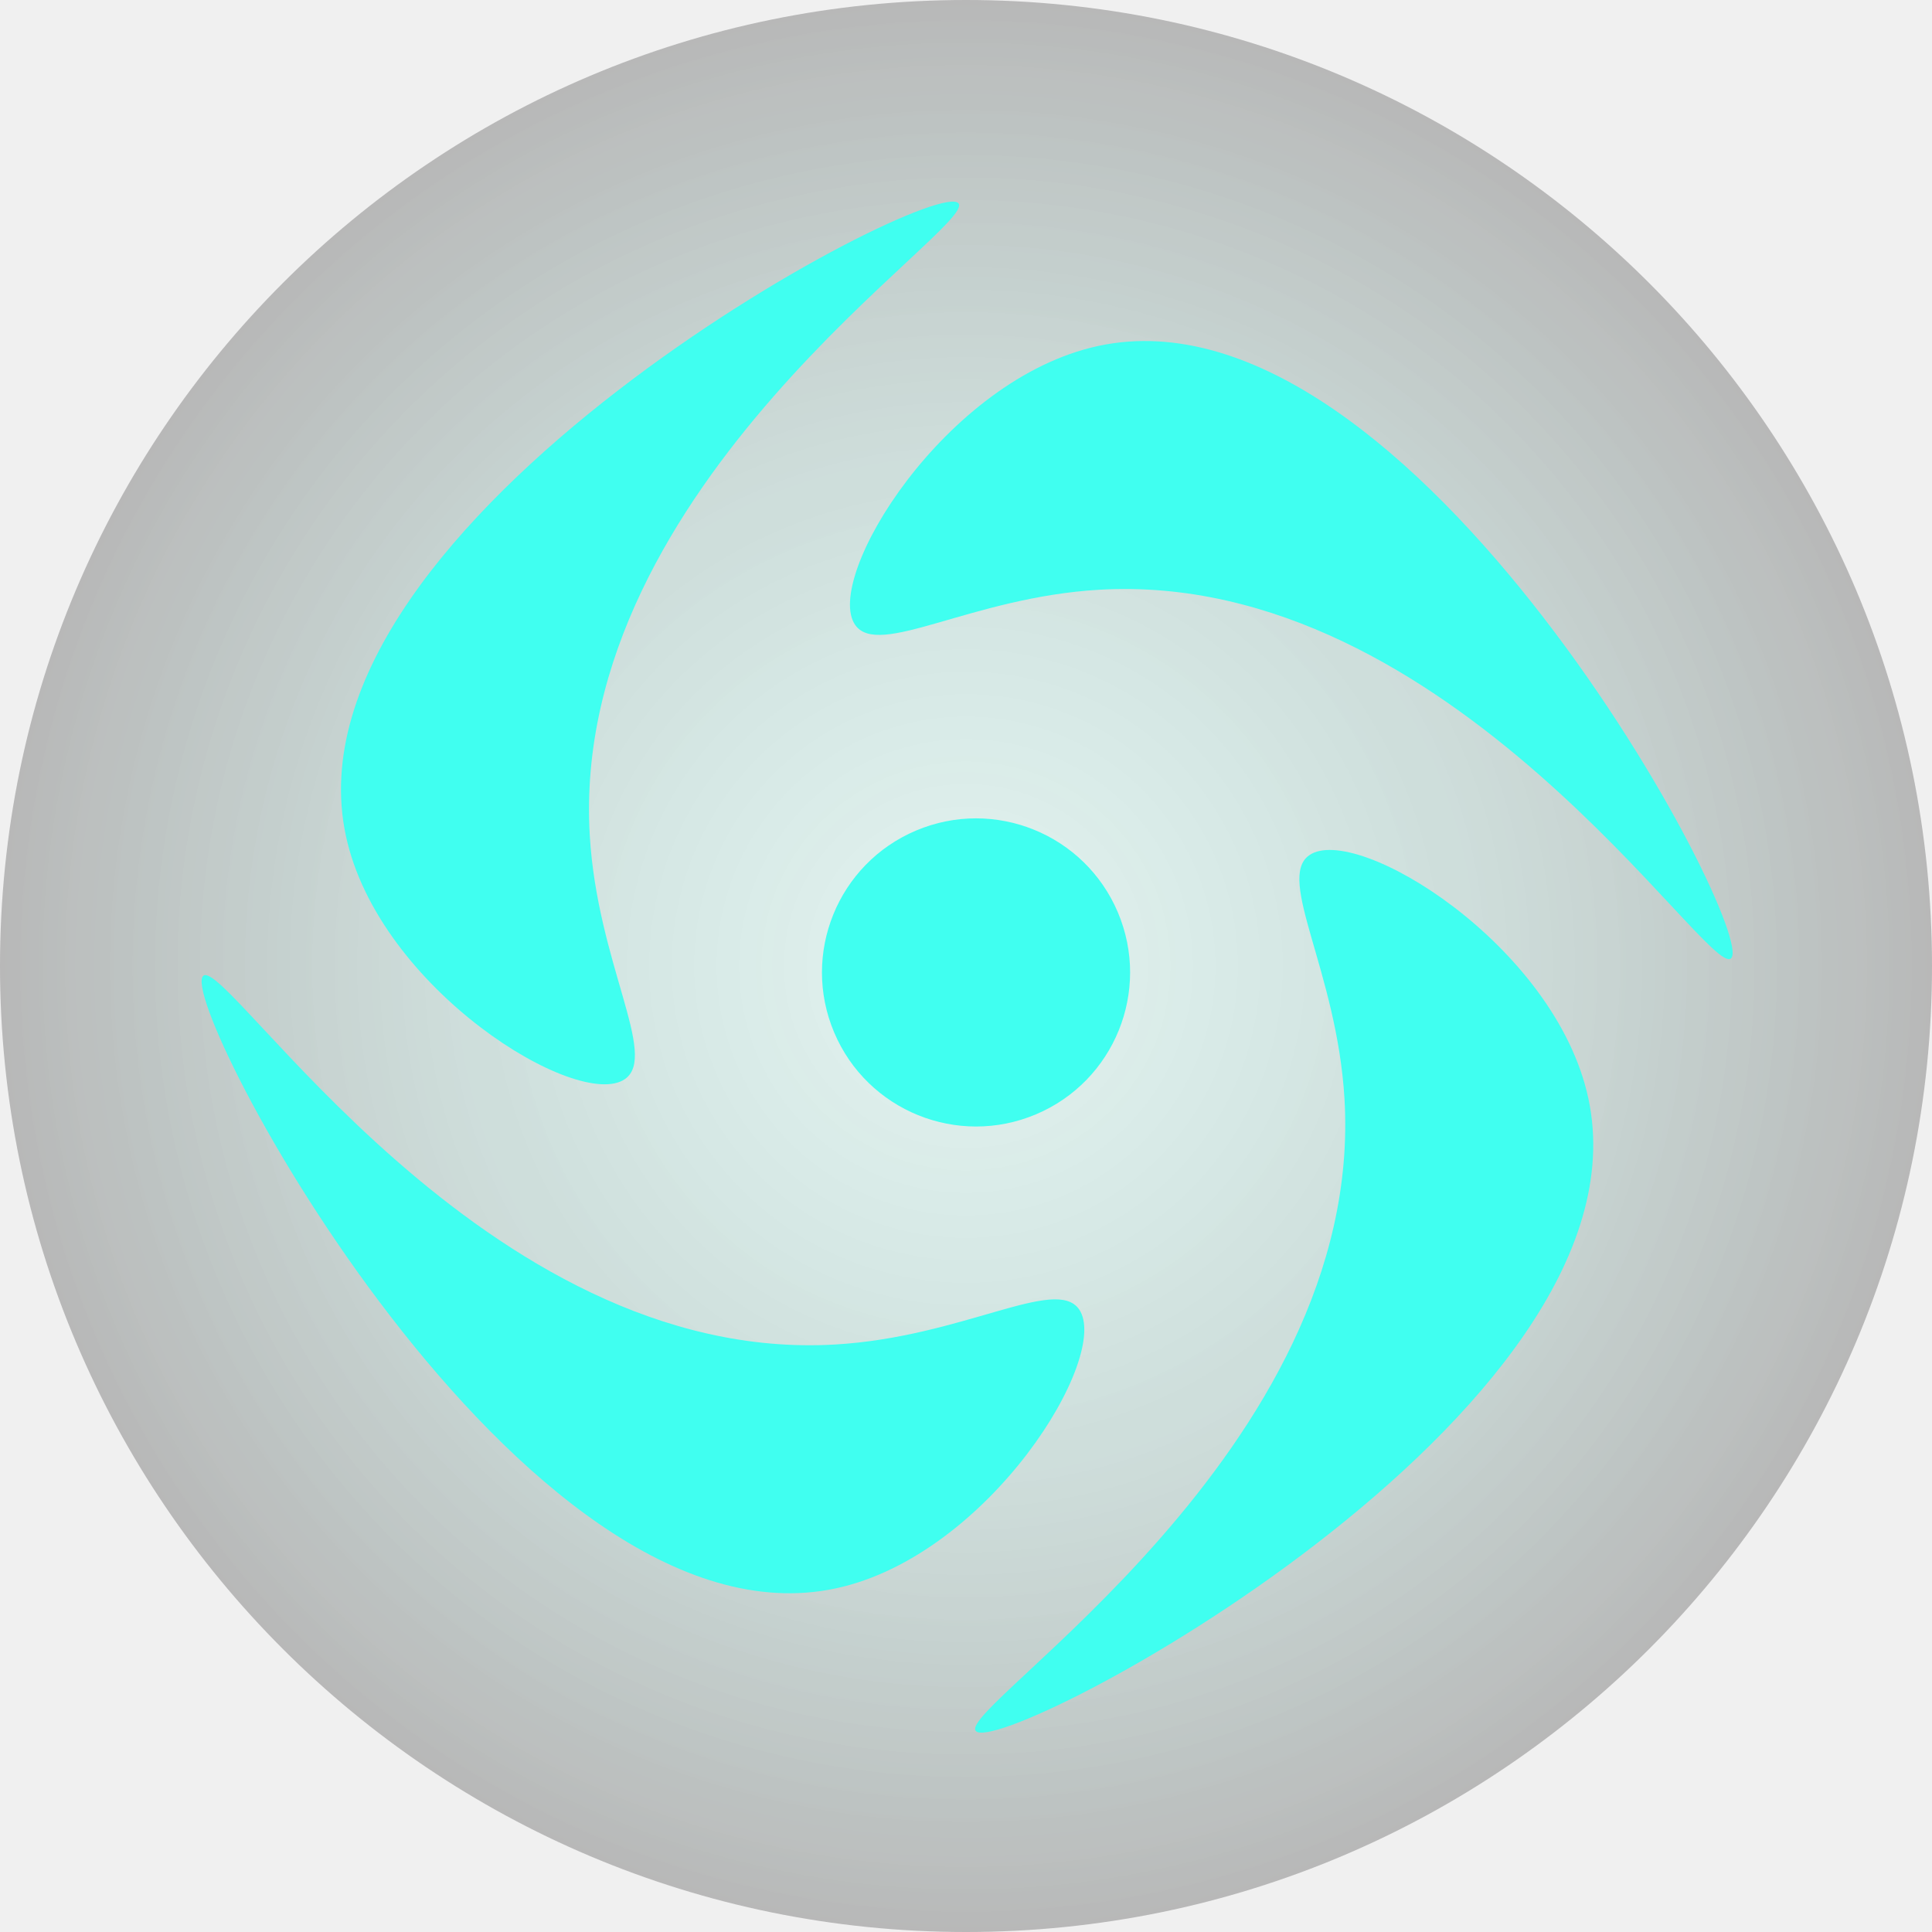
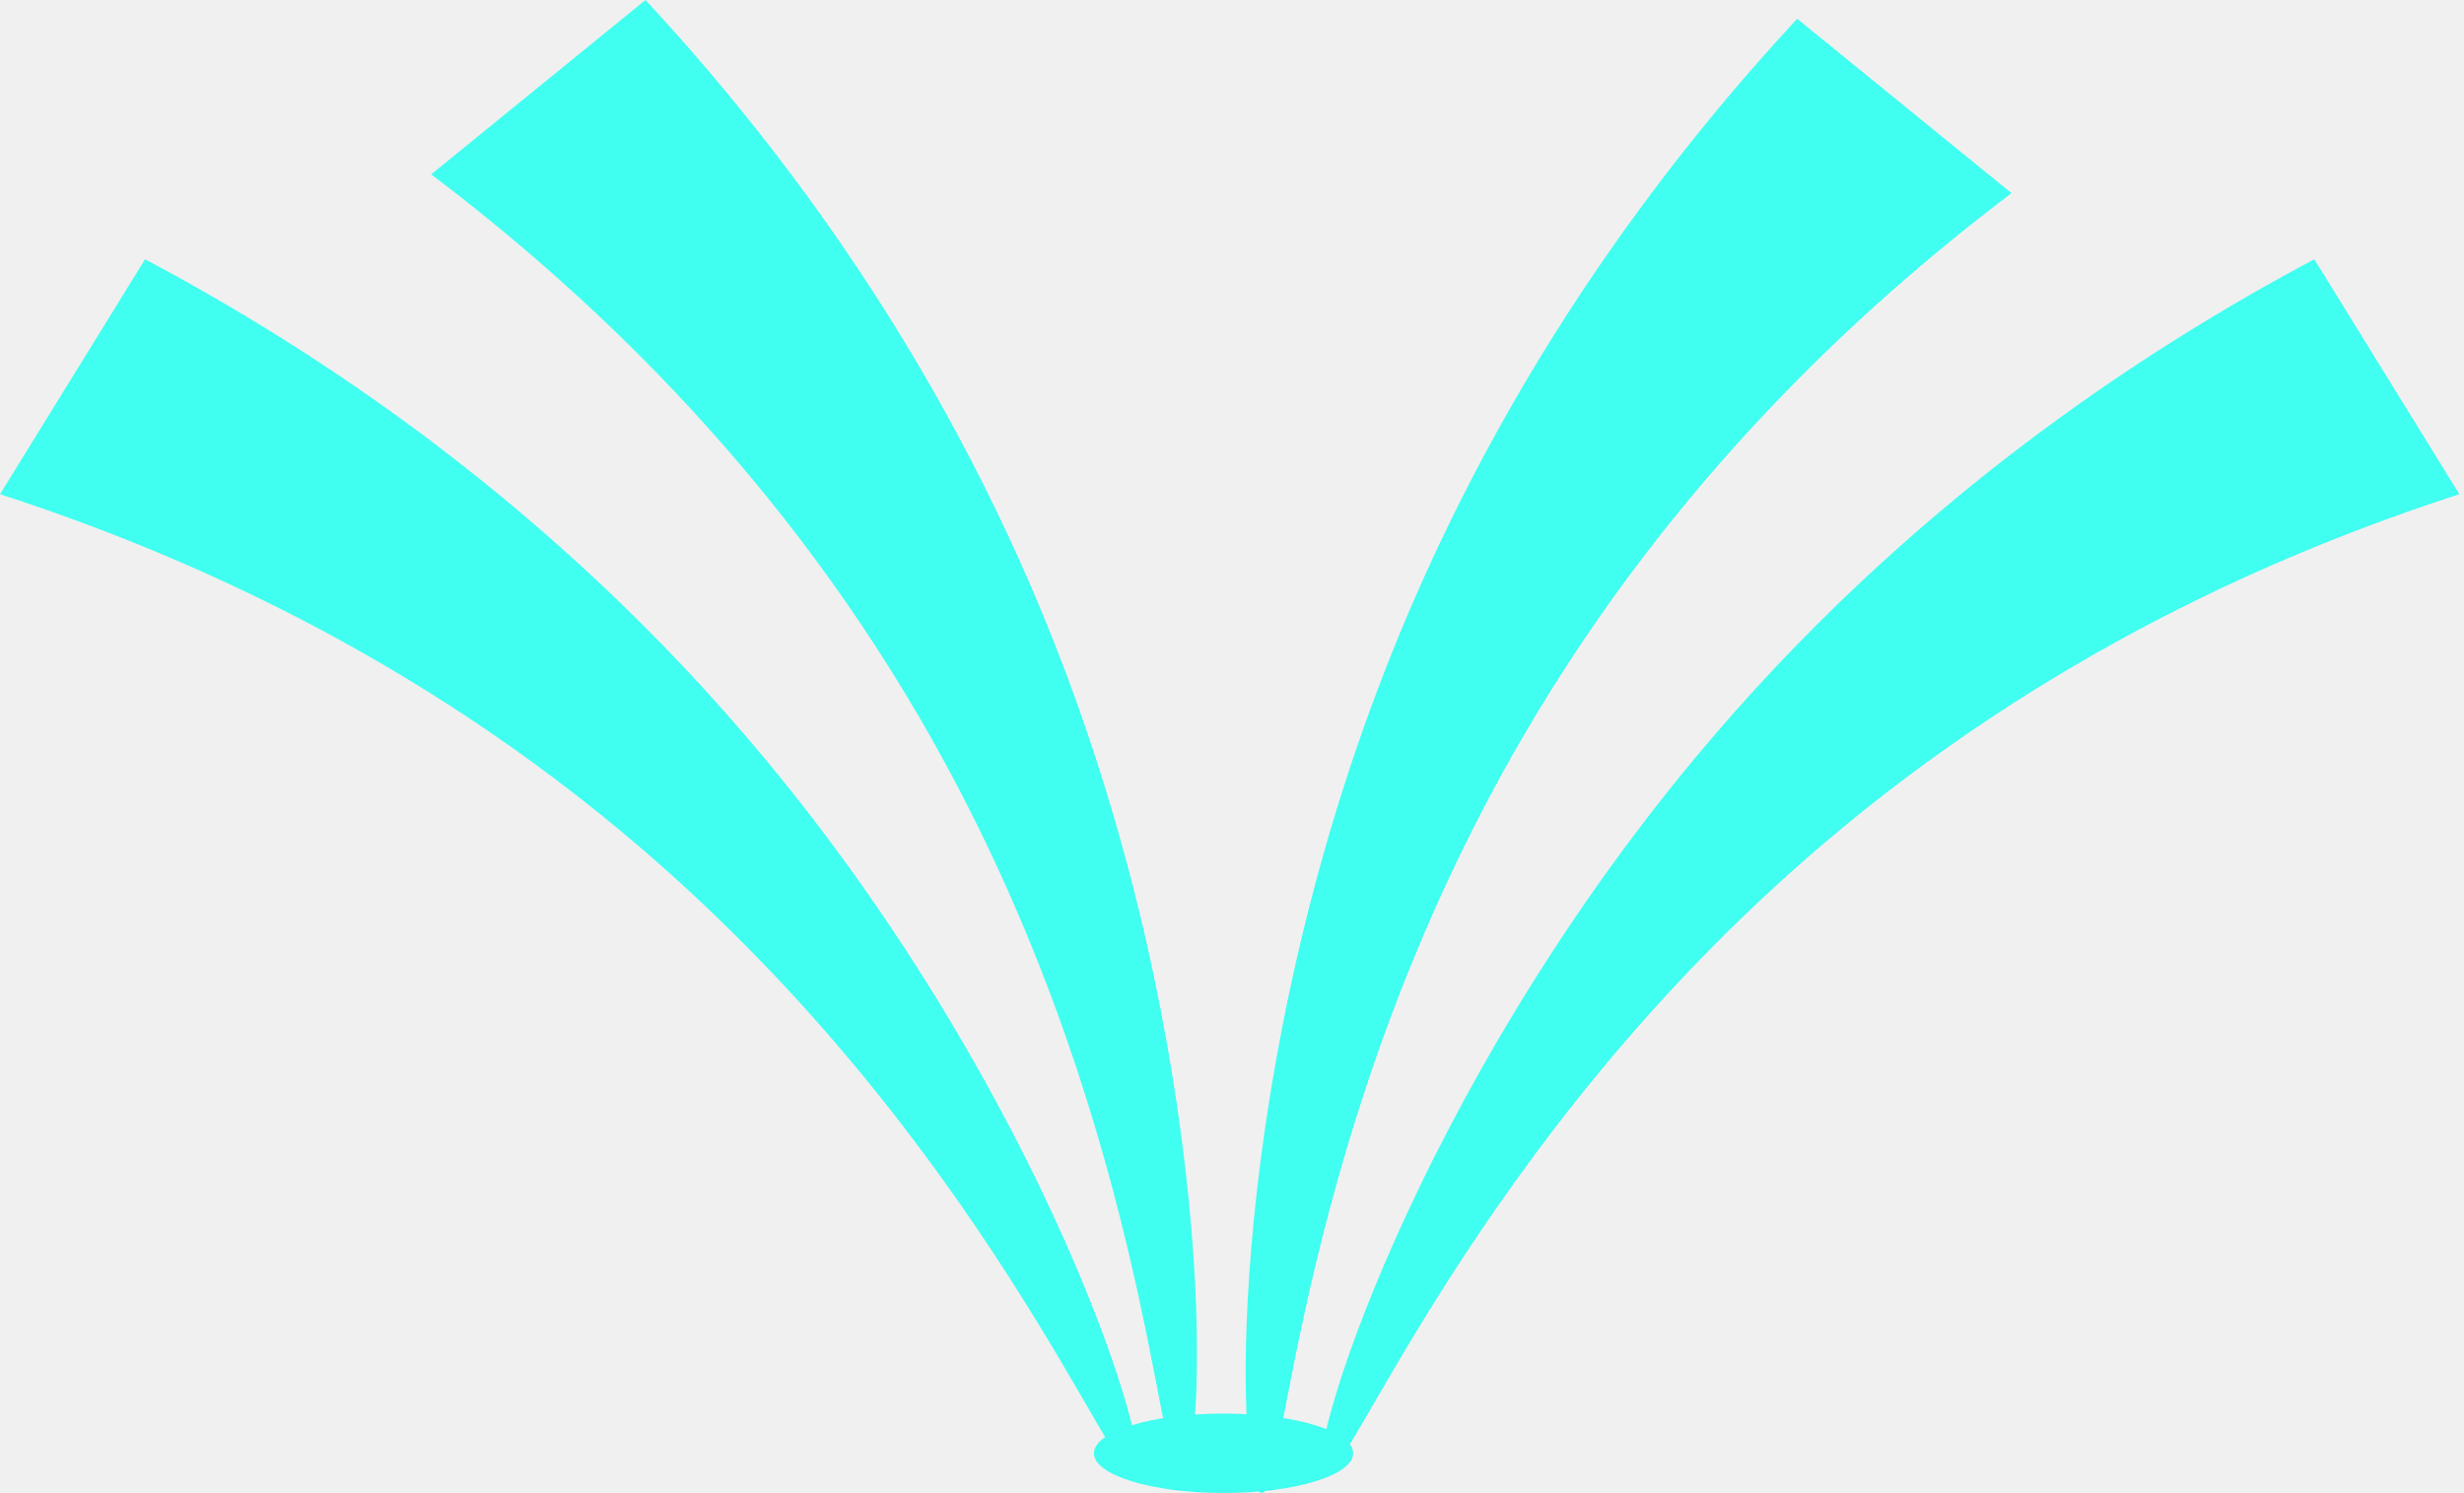
- <svg xmlns="http://www.w3.org/2000/svg" width="466" height="466" viewBox="0 0 466 466" fill="none">
-   <circle cx="233" cy="233" r="233" fill="url(#paint0_radial_0_1)" />
-   <path d="M201.197 249.015C209.184 267.916 230.981 276.763 249.882 268.775C268.783 260.788 277.631 238.99 269.643 220.089C261.656 201.188 239.858 192.341 220.957 200.329C202.056 208.316 193.209 230.114 201.197 249.015Z" fill="#40FFF0" />
-   <path d="M206.281 150.752C198.444 139.559 227.91 91.384 264.94 83.433C340.887 67.123 424.402 225.212 417.515 231.174C411.914 236.021 349.924 137.281 265.086 142.25C234.341 144.051 211.925 158.809 206.28 150.747L206.281 150.752Z" fill="#40FFF0" />
-   <path d="M150.747 260.265C139.554 268.102 91.379 238.636 83.428 201.606C67.123 125.657 225.212 42.142 231.174 49.03C236.021 54.631 137.281 116.62 142.25 201.459C144.051 232.203 158.809 254.62 150.747 260.265Z" fill="#40FFF0" />
-   <path d="M260.264 315.797C268.102 326.99 238.636 375.165 201.605 383.116C125.657 399.422 42.142 241.333 49.029 235.371C54.63 230.524 116.62 329.264 201.459 324.295C232.203 322.493 254.619 307.736 260.264 315.797Z" fill="#40FFF0" />
-   <path d="M315.797 206.28C326.99 198.443 375.165 227.908 383.116 264.939C399.422 340.887 241.333 424.402 235.371 417.515C230.524 411.914 329.264 349.925 324.295 265.086C322.494 234.342 307.736 211.925 315.797 206.28Z" fill="#40FFF0" />
+ <svg xmlns="http://www.w3.org/2000/svg" width="467" height="283" viewBox="0 0 467 283" fill="none">
+   <g clip-path="url(#clip0_171_16)">
+     <path d="M81.718 33.049C109.583 54.128 145.776 87.141 174.235 135.959C217.469 210.122 219.192 280.172 223.879 279.432C228.635 278.681 231.44 205.866 202.068 127.694C180.025 69.042 147.153 26.778 122.336 0" fill="#40FFF0" />
+     <path d="M0 93.684C33.251 104.458 78.292 123.769 121.227 160.538C186.457 216.403 211.116 282.003 215.299 279.768C219.544 277.501 198.248 207.803 144.793 143.604C104.686 95.437 59.739 66.297 27.492 49.143" fill="#40FFF0" />
+     <path d="M381.236 36.612C353.371 57.691 317.178 90.704 288.72 139.522C245.486 213.685 243.762 283.735 239.075 282.995C234.32 282.244 231.514 209.429 260.887 131.257C282.929 72.6 315.802 30.336 340.619 3.558" fill="#40FFF0" />
+     <path d="M466.118 93.684C432.867 104.458 387.825 123.769 344.891 160.538C279.661 216.403 255.002 282.003 250.819 279.768C246.573 277.501 267.87 207.803 321.324 143.604C361.432 95.432 406.379 66.297 438.626 49.143" fill="#40FFF0" />
+     <path d="M231.898 283.005C245.464 283.005 256.462 279.634 256.462 275.475C256.462 271.316 245.464 267.945 231.898 267.945C218.331 267.945 207.333 271.316 207.333 275.475C207.333 279.634 218.331 283.005 231.898 283.005Z" fill="#40FFF0" />
+   </g>
  <defs>
-     <radialGradient id="paint0_radial_0_1" cx="0" cy="0" r="1" gradientUnits="userSpaceOnUse" gradientTransform="translate(233 233) rotate(90) scale(233)">
-       <stop stop-color="#40FFDD" stop-opacity="0.08" />
-       <stop offset="1" stop-color="#0B0B0B" stop-opacity="0.25" />
-     </radialGradient>
+     <clipPath id="clip0_171_16">
+       <rect width="466.118" height="283" fill="white" />
+     </clipPath>
  </defs>
</svg>
